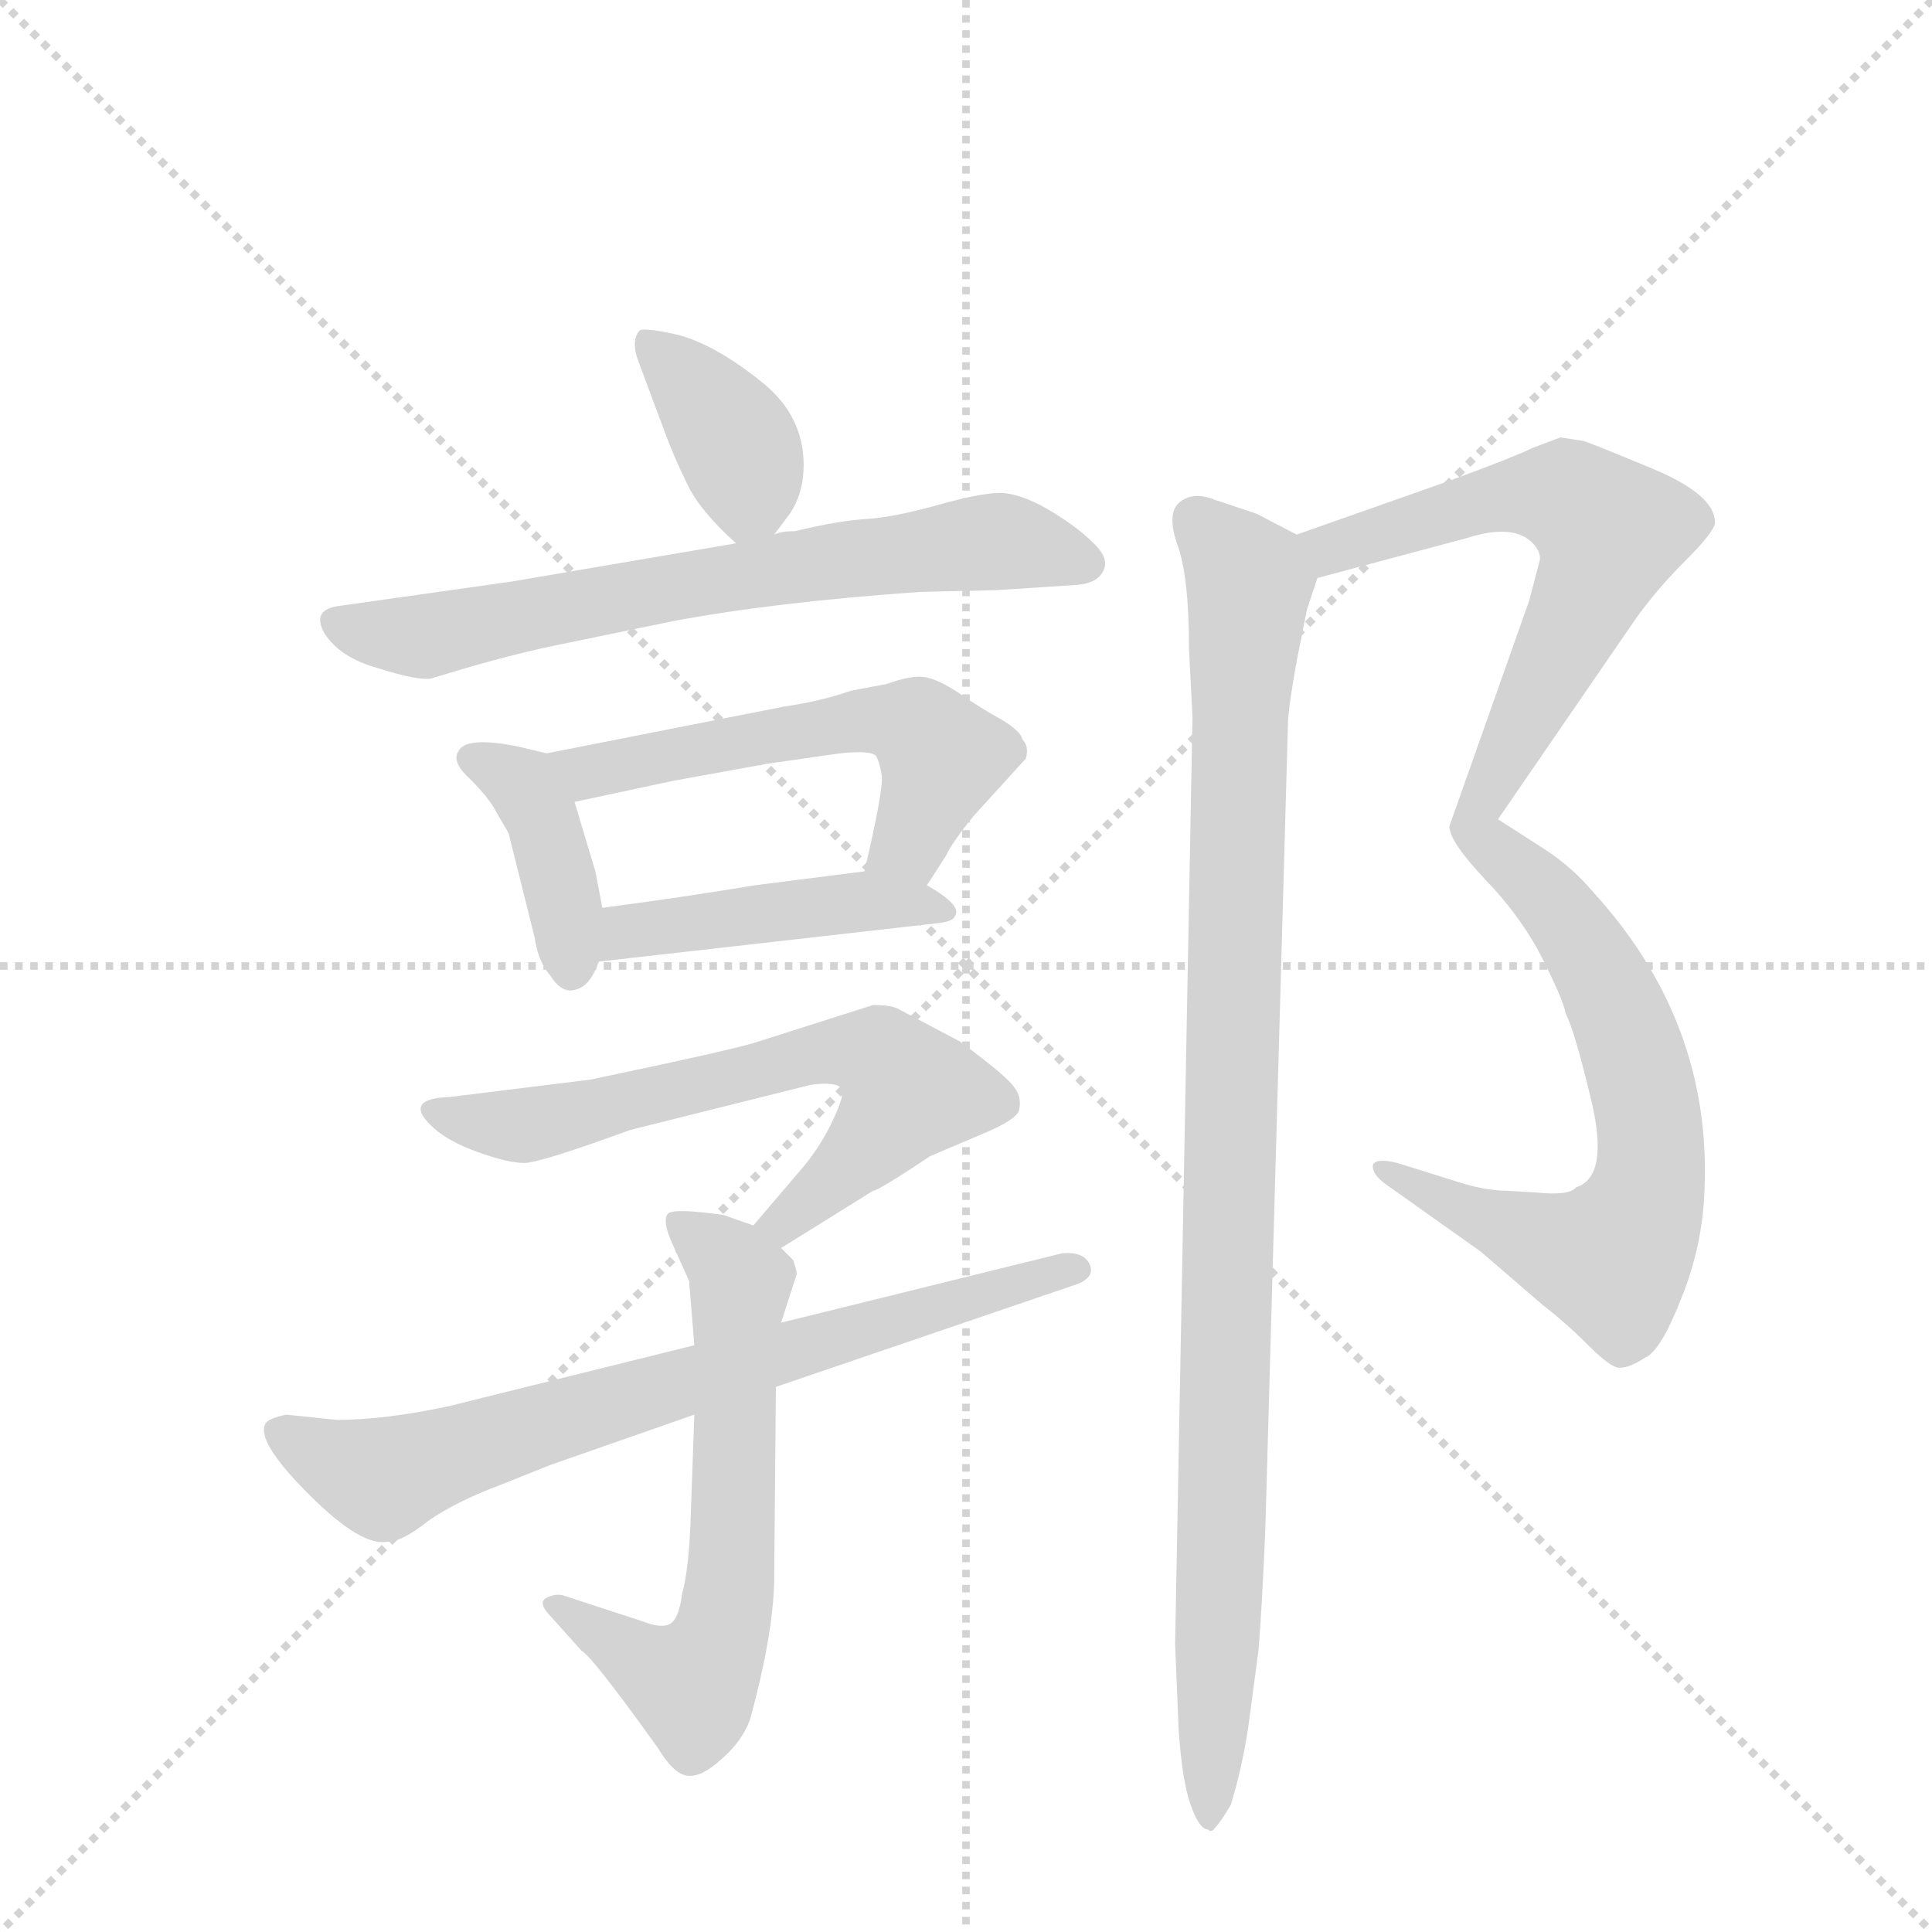
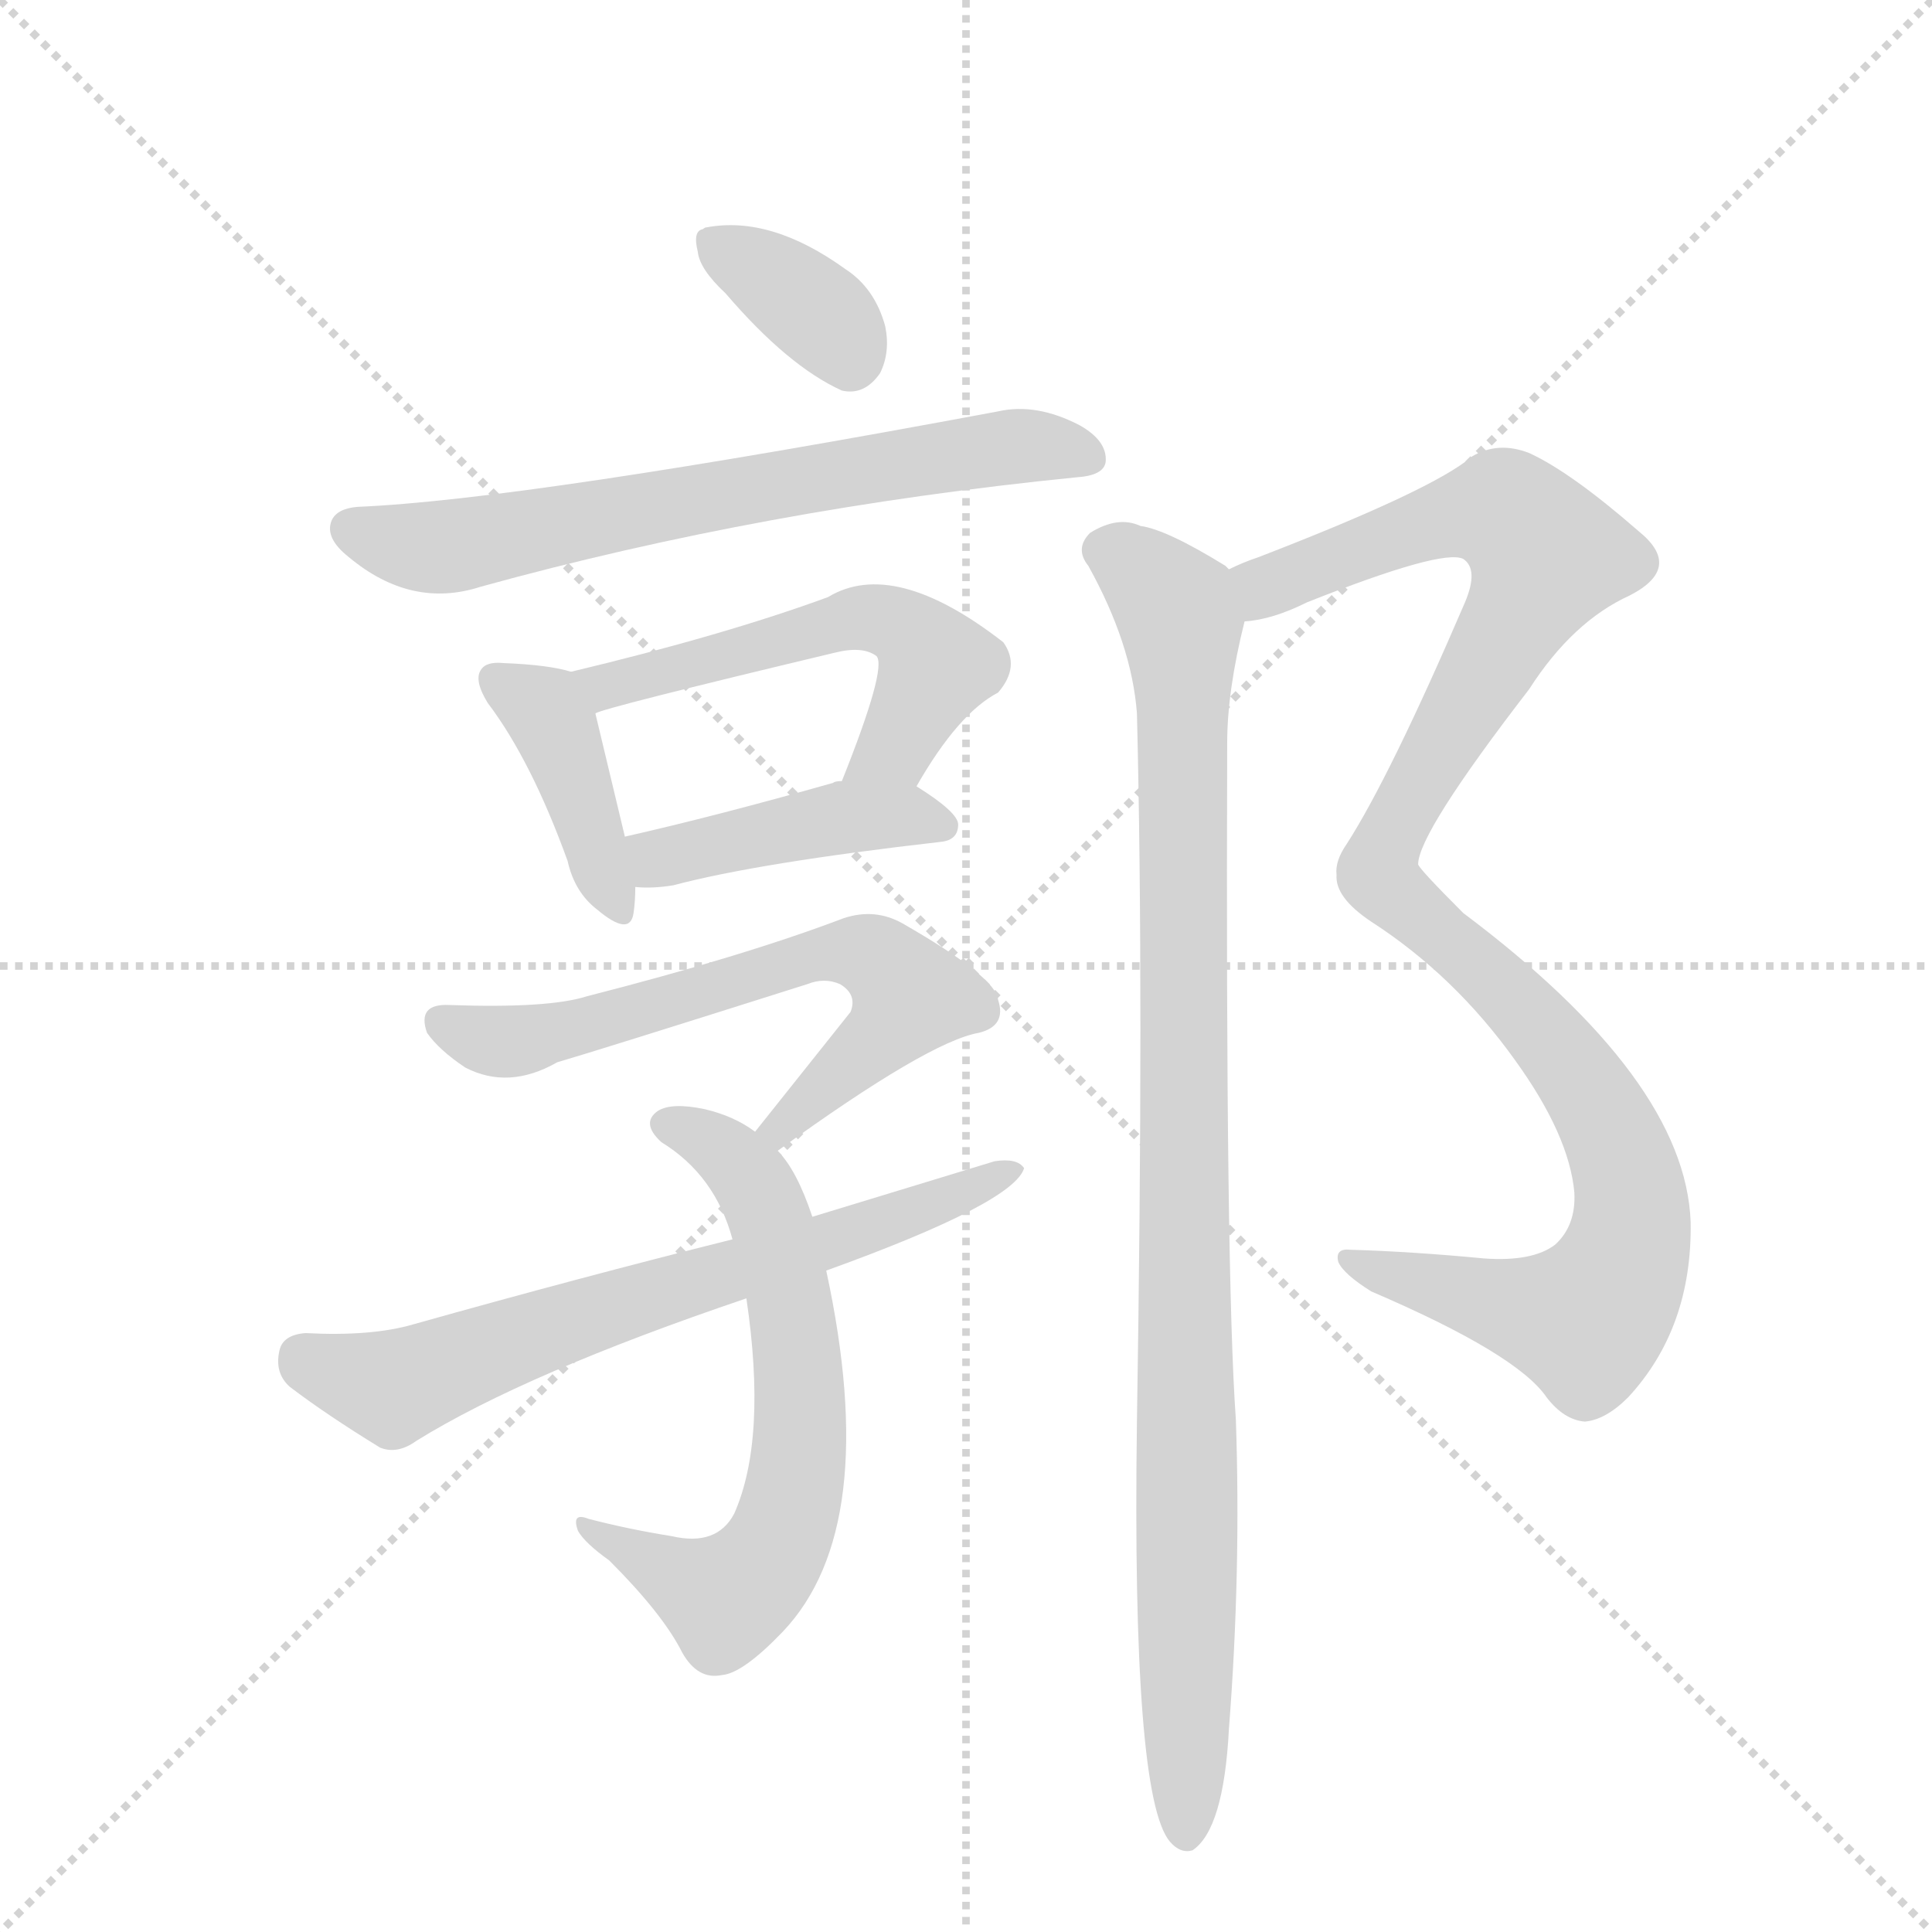
<svg xmlns="http://www.w3.org/2000/svg" version="1.1" viewBox="0 0 1024 1024">
  <g stroke="lightgray" stroke-dasharray="1,1" stroke-width="1" transform="scale(4, 4)">
    <line x1="0" y1="0" x2="256" y2="256" />
    <line x1="256" y1="0" x2="0" y2="256" />
    <line x1="128" y1="0" x2="128" y2="256" />
    <line x1="0" y1="128" x2="256" y2="128" />
  </g>
  <g transform="scale(0.92, -0.92) translate(60, -900)">
    <style type="text/css">
      
        @keyframes keyframes0 {
          from {
            stroke: blue;
-             stroke-dashoffset: 378;
-             stroke-width: 128;
-           }
-           55% {
+             stroke-dashoffset: 360;
+             stroke-width: 128;
+           }
+           54% {
            animation-timing-function: step-end;
            stroke: blue;
            stroke-dashoffset: 0;
            stroke-width: 128;
          }
          to {
            stroke: black;
            stroke-width: 1024;
          }
        }
        #make-me-a-hanzi-animation-0 {
-           animation: keyframes0 0.558s both;
+           animation: keyframes0 0.543s both;
          animation-delay: 0s;
          animation-timing-function: linear;
        }
      
        @keyframes keyframes1 {
          from {
            stroke: blue;
-             stroke-dashoffset: 695;
+             stroke-dashoffset: 688;
            stroke-width: 128;
          }
          69% {
            animation-timing-function: step-end;
            stroke: blue;
            stroke-dashoffset: 0;
            stroke-width: 128;
          }
          to {
            stroke: black;
            stroke-width: 1024;
          }
        }
        #make-me-a-hanzi-animation-1 {
-           animation: keyframes1 0.816s both;
-           animation-delay: 0.558s;
+           animation: keyframes1 0.81s both;
+           animation-delay: 0.543s;
          animation-timing-function: linear;
        }
      
        @keyframes keyframes2 {
          from {
            stroke: blue;
-             stroke-dashoffset: 400;
+             stroke-dashoffset: 409;
            stroke-width: 128;
          }
          57% {
            animation-timing-function: step-end;
            stroke: blue;
            stroke-dashoffset: 0;
            stroke-width: 128;
          }
          to {
            stroke: black;
            stroke-width: 1024;
          }
        }
        #make-me-a-hanzi-animation-2 {
-           animation: keyframes2 0.576s both;
-           animation-delay: 1.373s;
+           animation: keyframes2 0.583s both;
+           animation-delay: 1.353s;
          animation-timing-function: linear;
        }
      
        @keyframes keyframes3 {
          from {
            stroke: blue;
-             stroke-dashoffset: 561;
-             stroke-width: 128;
-           }
-           65% {
+             stroke-dashoffset: 550;
+             stroke-width: 128;
+           }
+           64% {
            animation-timing-function: step-end;
            stroke: blue;
            stroke-dashoffset: 0;
            stroke-width: 128;
          }
          to {
            stroke: black;
            stroke-width: 1024;
          }
        }
        #make-me-a-hanzi-animation-3 {
-           animation: keyframes3 0.707s both;
-           animation-delay: 1.949s;
+           animation: keyframes3 0.698s both;
+           animation-delay: 1.936s;
          animation-timing-function: linear;
        }
      
        @keyframes keyframes4 {
          from {
            stroke: blue;
-             stroke-dashoffset: 454;
-             stroke-width: 128;
-           }
-           60% {
+             stroke-dashoffset: 437;
+             stroke-width: 128;
+           }
+           59% {
            animation-timing-function: step-end;
            stroke: blue;
            stroke-dashoffset: 0;
            stroke-width: 128;
          }
          to {
            stroke: black;
            stroke-width: 1024;
          }
        }
        #make-me-a-hanzi-animation-4 {
-           animation: keyframes4 0.619s both;
-           animation-delay: 2.655s;
+           animation: keyframes4 0.606s both;
+           animation-delay: 2.633s;
          animation-timing-function: linear;
        }
      
        @keyframes keyframes5 {
          from {
            stroke: blue;
-             stroke-dashoffset: 654;
+             stroke-dashoffset: 661;
            stroke-width: 128;
          }
          68% {
            animation-timing-function: step-end;
            stroke: blue;
            stroke-dashoffset: 0;
            stroke-width: 128;
          }
          to {
            stroke: black;
            stroke-width: 1024;
          }
        }
        #make-me-a-hanzi-animation-5 {
-           animation: keyframes5 0.782s both;
-           animation-delay: 3.275s;
+           animation: keyframes5 0.788s both;
+           animation-delay: 3.239s;
          animation-timing-function: linear;
        }
      
        @keyframes keyframes6 {
          from {
            stroke: blue;
-             stroke-dashoffset: 637;
-             stroke-width: 128;
-           }
-           67% {
+             stroke-dashoffset: 660;
+             stroke-width: 128;
+           }
+           68% {
            animation-timing-function: step-end;
            stroke: blue;
            stroke-dashoffset: 0;
            stroke-width: 128;
          }
          to {
            stroke: black;
            stroke-width: 1024;
          }
        }
        #make-me-a-hanzi-animation-6 {
-           animation: keyframes6 0.768s both;
-           animation-delay: 4.057s;
+           animation: keyframes6 0.787s both;
+           animation-delay: 4.027s;
          animation-timing-function: linear;
        }
      
        @keyframes keyframes7 {
          from {
            stroke: blue;
-             stroke-dashoffset: 738;
-             stroke-width: 128;
-           }
-           71% {
+             stroke-dashoffset: 691;
+             stroke-width: 128;
+           }
+           69% {
            animation-timing-function: step-end;
            stroke: blue;
            stroke-dashoffset: 0;
            stroke-width: 128;
          }
          to {
            stroke: black;
            stroke-width: 1024;
          }
        }
        #make-me-a-hanzi-animation-7 {
-           animation: keyframes7 0.851s both;
-           animation-delay: 4.825s;
+           animation: keyframes7 0.812s both;
+           animation-delay: 4.814s;
          animation-timing-function: linear;
        }
      
        @keyframes keyframes8 {
          from {
            stroke: blue;
-             stroke-dashoffset: 650;
-             stroke-width: 128;
-           }
-           68% {
+             stroke-dashoffset: 1114;
+             stroke-width: 128;
+           }
+           78% {
            animation-timing-function: step-end;
            stroke: blue;
            stroke-dashoffset: 0;
            stroke-width: 128;
          }
          to {
            stroke: black;
            stroke-width: 1024;
          }
        }
        #make-me-a-hanzi-animation-8 {
-           animation: keyframes8 0.779s both;
-           animation-delay: 5.676s;
+           animation: keyframes8 1.157s both;
+           animation-delay: 5.626s;
          animation-timing-function: linear;
        }
      
        @keyframes keyframes9 {
          from {
            stroke: blue;
-             stroke-dashoffset: 672;
-             stroke-width: 128;
-           }
-           69% {
+             stroke-dashoffset: 1016;
+             stroke-width: 128;
+           }
+           77% {
            animation-timing-function: step-end;
            stroke: blue;
            stroke-dashoffset: 0;
            stroke-width: 128;
          }
          to {
            stroke: black;
            stroke-width: 1024;
          }
        }
        #make-me-a-hanzi-animation-9 {
-           animation: keyframes9 0.797s both;
-           animation-delay: 6.455s;
-           animation-timing-function: linear;
-         }
-       
-         @keyframes keyframes10 {
-           from {
-             stroke: blue;
-             stroke-dashoffset: 1017;
-             stroke-width: 128;
-           }
-           77% {
-             animation-timing-function: step-end;
-             stroke: blue;
-             stroke-dashoffset: 0;
-             stroke-width: 128;
-           }
-           to {
-             stroke: black;
-             stroke-width: 1024;
-           }
-         }
-         #make-me-a-hanzi-animation-10 {
-           animation: keyframes10 1.078s both;
-           animation-delay: 7.252s;
+           animation: keyframes9 1.077s both;
+           animation-delay: 6.783s;
          animation-timing-function: linear;
        }
      
    </style>
-     <path d="M 386 592 L 395 604 Q 403 616 403 632 Q 403 660 380 679 Q 353 701 331 707 Q 309 712 308 709 Q 304 704 307 694 L 323 651 Q 329 635 336 621 Q 343 606 364 587 C 375 577 375 577 386 592 Z" fill="lightgray" />
-     <path d="M 364 587 L 235 565 L 136 551 Q 119 549 127 535 Q 136 521 158 515 Q 180 508 188 509 L 208 515 Q 239 524 264 529 L 327 542 Q 385 553 470 559 L 514 560 L 560 563 Q 573 564 576 572 Q 579 579 569 588 Q 560 597 543 607 Q 527 616 516 616 Q 505 616 480 609 Q 455 602 439 601 Q 423 600 398 594 Q 390 594 386 592 L 364 587 Z" fill="lightgray" />
-     <path d="M 255 466 L 238 470 Q 208 476 204 467 Q 200 461 211 451 Q 222 440 226 432 L 233 420 L 248 360 Q 250 346 257 338 Q 264 327 272 330 Q 280 332 285 346 L 287 377 L 283 398 L 271 438 C 263 464 263 464 255 466 Z" fill="lightgray" />
-     <path d="M 392 493 L 255 466 C 226 460 242 432 271 438 L 327 450 L 382 460 L 424 466 Q 443 468 445 464 Q 447 460 448 453 Q 449 445 438 398 C 431 369 458 365 474 390 L 485 407 Q 488 414 501 430 L 531 463 Q 533 470 529 474 Q 528 479 516 486 Q 505 492 492 501 Q 480 509 472 510 Q 465 511 451 506 L 430 502 Q 413 496 392 493 Z" fill="lightgray" />
-     <path d="M 285 346 L 479 368 Q 489 369 490 372 Q 495 378 474 390 C 457 400 457 400 438 398 L 375 390 Q 333 383 287 377 C 257 373 255 343 285 346 Z" fill="lightgray" />
-     <path d="M 390 181 L 443 214 Q 446 214 476 234 L 509 248 Q 525 255 527 260 Q 529 268 524 274 Q 520 280 493 300 L 457 319 Q 453 321 443 321 L 377 300 Q 366 296 280 278 L 199 268 Q 171 267 190 250 Q 199 242 216 236 Q 233 230 242 230 Q 251 230 303 249 L 407 275 Q 421 277 425 273 Q 427 270 420 255 Q 413 240 403 228 L 374 194 C 355 171 365 165 390 181 Z" fill="lightgray" />
-     <path d="M 340 85 L 338 28 Q 337 -4 333 -18 Q 331 -34 325 -36 Q 320 -38 310 -34 L 264 -19 Q 259 -18 254 -21 Q 250 -24 258 -32 L 275 -51 Q 281 -54 319 -107 Q 328 -122 336 -123 Q 344 -124 355 -114 Q 367 -104 372 -91 Q 385 -44 386 -12 L 387 101 L 390 138 L 399 166 Q 399 168 397 174 L 390 181 L 374 194 L 357 200 Q 329 204 325 201 Q 321 197 328 182 L 337 162 L 340 125 L 340 85 Z" fill="lightgray" />
-     <path d="M 134 82 L 105 85 Q 95 83 93 80 Q 87 70 118 39 Q 149 8 164 12 Q 172 12 187 24 Q 203 35 227 44 L 257 56 L 340 85 L 387 101 L 557 159 Q 571 163 568 171 Q 565 179 552 178 L 390 138 L 340 125 L 199 90 Q 162 82 134 82 Z" fill="lightgray" />
-     <path d="M 928 599 Q 928 615 892 630 Q 856 645 852 646 L 839 648 L 823 642 Q 813 637 775 623 L 687 592 C 659 582 670 559 699 567 L 785 590 Q 813 599 824 586 Q 828 581 827 577 L 821 554 L 775 424 Q 775 415 796 393 C 806 382 786 404 803 428 L 882 543 Q 894 560 911 577 Q 928 594 928 599 Z" fill="lightgray" />
-     <path d="M 796 393 Q 817 371 829 347 Q 841 323 842 316 Q 847 307 857 265 Q 867 222 848 216 Q 844 211 825 213 L 808 214 Q 795 214 777 220 L 745 230 Q 733 233 731 229 Q 730 224 738 218 L 793 179 L 829 148 Q 842 138 855 125 Q 868 112 873 112 Q 879 112 888 118 Q 897 122 909 153 Q 921 183 922 215 Q 926 312 857 387 Q 846 400 831 410 L 803 428 C 778 444 776 415 796 393 Z" fill="lightgray" />
-     <path d="M 687 592 L 664 604 L 640 612 Q 628 617 620 611 Q 612 605 618 587 Q 625 569 625 526 L 627 487 L 617 -47 L 619 -96 Q 621 -126 626 -140 Q 631 -154 636 -154 Q 638 -156 640 -153 Q 643 -150 649 -140 Q 655 -121 659 -96 L 665 -51 Q 667 -28 669 20 L 682 483 Q 682 491 687 519 L 693 549 L 699 567 C 704 583 704 583 687 592 Z" fill="lightgray" />
+     <path d="M 358 731 Q 394 689 425 675 Q 438 672 447 685 Q 453 697 450 712 Q 444 734 427 745 Q 384 776 347 769 Q 346 769 345 768 Q 339 767 342 755 Q 343 745 358 731 Z" fill="lightgray" />
+     <path d="M 146 608 Q 134 607 131 600 Q 127 590 141 579 Q 177 549 217 562 Q 380 607 560 625 Q 576 626 577 634 Q 578 646 562 655 Q 537 668 515 663 Q 242 612 146 608 Z" fill="lightgray" />
+     <path d="M 269 513 Q 256 517 230 518 Q 220 519 217 514 Q 213 508 221 495 Q 246 462 267 404 Q 271 386 284 376 Q 303 360 305 374 Q 306 381 306 389 L 300 418 L 283 489 C 278 511 278 511 269 513 Z" fill="lightgray" />
+     <path d="M 468 447 Q 492 489 515 501 Q 528 516 518 530 Q 455 579 417 556 Q 357 534 269 513 C 240 506 255 480 283 489 Q 287 492 421 524 Q 437 528 445 522 Q 451 515 425 450 C 414 422 453 421 468 447 Z" fill="lightgray" />
+     <path d="M 306 389 Q 316 388 328 390 Q 377 403 482 415 Q 492 416 492 425 Q 492 432 468 447 L 425 450 Q 421 450 420 449 Q 353 430 300 418 C 271 411 276 391 306 389 Z" fill="lightgray" />
+     <path d="M 388 237 Q 475 300 504 305 Q 520 309 515 324 Q 514 337 460 368 Q 444 377 426 371 Q 368 349 278 326 Q 256 319 199 321 Q 180 322 186 305 Q 193 295 208 285 Q 233 272 261 288 Q 285 295 405 333 Q 415 337 424 333 Q 434 327 430 317 L 375 248 C 356 225 364 220 388 237 Z" fill="lightgray" />
+     <path d="M 408 199 Q 399 226 388 237 L 375 248 Q 363 257 346 261 Q 327 265 319 260 Q 309 253 321 242 Q 352 223 362 186 L 370 152 Q 382 71 363 28 Q 353 9 327 15 Q 302 19 279 25 Q 269 29 273 18 Q 277 11 291 1 Q 322 -30 333 -52 Q 342 -68 356 -65 Q 368 -64 391 -40 Q 448 20 416 168 L 408 199 Z" fill="lightgray" />
+     <path d="M 416 168 Q 524 207 530 227 Q 526 233 513 231 L 408 199 L 362 186 Q 274 164 178 137 Q 154 130 116 132 Q 103 131 101 122 Q 98 109 107 101 Q 128 85 159 66 Q 169 62 180 70 Q 243 109 370 152 L 416 168 Z" fill="lightgray" />
+     <path d="M 657 542 Q 673 543 693 553 Q 771 584 783 578 Q 792 572 784 553 Q 741 453 716 414 Q 709 404 710 396 Q 709 383 730 369 Q 778 338 813 289 Q 844 246 847 213 Q 848 194 836 183 Q 823 173 795 175 Q 753 179 718 180 Q 709 181 711 173 Q 714 166 730 156 Q 814 120 831 95 Q 841 82 853 81 Q 865 82 878 95 Q 915 135 914 196 Q 911 278 783 374 Q 758 399 757 402 Q 757 420 821 503 Q 846 542 879 557 Q 910 573 884 594 Q 845 628 821 639 Q 803 646 788 637 Q 766 618 665 579 Q 656 576 648 572 C 620 561 628 535 657 542 Z" fill="lightgray" />
+     <path d="M 648 572 L 646 574 Q 612 595 597 597 Q 584 603 568 593 Q 559 584 567 574 Q 592 529 595 489 Q 599 329 595 81 Q 592 -135 614 -161 Q 620 -168 627 -166 Q 645 -154 648 -96 Q 655 -6 652 82 Q 646 166 647 472 Q 647 502 657 542 C 662 563 662 563 648 572 Z" fill="lightgray" />
    <clipPath id="make-me-a-hanzi-clip-0">
-       <path d="M 386 592 L 395 604 Q 403 616 403 632 Q 403 660 380 679 Q 353 701 331 707 Q 309 712 308 709 Q 304 704 307 694 L 323 651 Q 329 635 336 621 Q 343 606 364 587 C 375 577 375 577 386 592 Z" />
-     </clipPath>
-     <path clip-path="url(#make-me-a-hanzi-clip-0)" d="M 312 701 L 338 679 L 364 644 L 372 615 L 366 602" fill="none" id="make-me-a-hanzi-animation-0" stroke-dasharray="250 500" stroke-linecap="round" />
+       <path d="M 358 731 Q 394 689 425 675 Q 438 672 447 685 Q 453 697 450 712 Q 444 734 427 745 Q 384 776 347 769 Q 346 769 345 768 Q 339 767 342 755 Q 343 745 358 731 Z" />
+     </clipPath>
+     <path clip-path="url(#make-me-a-hanzi-clip-0)" d="M 350 760 L 404 726 L 429 694" fill="none" id="make-me-a-hanzi-animation-0" stroke-dasharray="232 464" stroke-linecap="round" />
    <clipPath id="make-me-a-hanzi-clip-1">
-       <path d="M 364 587 L 235 565 L 136 551 Q 119 549 127 535 Q 136 521 158 515 Q 180 508 188 509 L 208 515 Q 239 524 264 529 L 327 542 Q 385 553 470 559 L 514 560 L 560 563 Q 573 564 576 572 Q 579 579 569 588 Q 560 597 543 607 Q 527 616 516 616 Q 505 616 480 609 Q 455 602 439 601 Q 423 600 398 594 Q 390 594 386 592 L 364 587 Z" />
-     </clipPath>
-     <path clip-path="url(#make-me-a-hanzi-clip-1)" d="M 134 542 L 184 533 L 360 568 L 514 588 L 566 575" fill="none" id="make-me-a-hanzi-animation-1" stroke-dasharray="567 1134" stroke-linecap="round" />
+       <path d="M 146 608 Q 134 607 131 600 Q 127 590 141 579 Q 177 549 217 562 Q 380 607 560 625 Q 576 626 577 634 Q 578 646 562 655 Q 537 668 515 663 Q 242 612 146 608 Z" />
+     </clipPath>
+     <path clip-path="url(#make-me-a-hanzi-clip-1)" d="M 141 595 L 180 585 L 202 586 L 507 642 L 566 637" fill="none" id="make-me-a-hanzi-animation-1" stroke-dasharray="560 1120" stroke-linecap="round" />
    <clipPath id="make-me-a-hanzi-clip-2">
-       <path d="M 255 466 L 238 470 Q 208 476 204 467 Q 200 461 211 451 Q 222 440 226 432 L 233 420 L 248 360 Q 250 346 257 338 Q 264 327 272 330 Q 280 332 285 346 L 287 377 L 283 398 L 271 438 C 263 464 263 464 255 466 Z" />
-     </clipPath>
-     <path clip-path="url(#make-me-a-hanzi-clip-2)" d="M 211 463 L 238 450 L 254 426 L 269 342" fill="none" id="make-me-a-hanzi-animation-2" stroke-dasharray="272 544" stroke-linecap="round" />
+       <path d="M 269 513 Q 256 517 230 518 Q 220 519 217 514 Q 213 508 221 495 Q 246 462 267 404 Q 271 386 284 376 Q 303 360 305 374 Q 306 381 306 389 L 300 418 L 283 489 C 278 511 278 511 269 513 Z" />
+     </clipPath>
+     <path clip-path="url(#make-me-a-hanzi-clip-2)" d="M 226 509 L 250 494 L 262 476 L 295 378" fill="none" id="make-me-a-hanzi-animation-2" stroke-dasharray="281 562" stroke-linecap="round" />
    <clipPath id="make-me-a-hanzi-clip-3">
-       <path d="M 392 493 L 255 466 C 226 460 242 432 271 438 L 327 450 L 382 460 L 424 466 Q 443 468 445 464 Q 447 460 448 453 Q 449 445 438 398 C 431 369 458 365 474 390 L 485 407 Q 488 414 501 430 L 531 463 Q 533 470 529 474 Q 528 479 516 486 Q 505 492 492 501 Q 480 509 472 510 Q 465 511 451 506 L 430 502 Q 413 496 392 493 Z" />
-     </clipPath>
-     <path clip-path="url(#make-me-a-hanzi-clip-3)" d="M 263 464 L 272 457 L 289 456 L 387 477 L 464 483 L 483 464 L 482 458 L 464 415 L 446 407" fill="none" id="make-me-a-hanzi-animation-3" stroke-dasharray="433 866" stroke-linecap="round" />
+       <path d="M 468 447 Q 492 489 515 501 Q 528 516 518 530 Q 455 579 417 556 Q 357 534 269 513 C 240 506 255 480 283 489 Q 287 492 421 524 Q 437 528 445 522 Q 451 515 425 450 C 414 422 453 421 468 447 Z" />
+     </clipPath>
+     <path clip-path="url(#make-me-a-hanzi-clip-3)" d="M 279 511 L 288 504 L 416 540 L 456 541 L 479 515 L 456 470 L 433 461" fill="none" id="make-me-a-hanzi-animation-3" stroke-dasharray="422 844" stroke-linecap="round" />
    <clipPath id="make-me-a-hanzi-clip-4">
-       <path d="M 285 346 L 479 368 Q 489 369 490 372 Q 495 378 474 390 C 457 400 457 400 438 398 L 375 390 Q 333 383 287 377 C 257 373 255 343 285 346 Z" />
-     </clipPath>
-     <path clip-path="url(#make-me-a-hanzi-clip-4)" d="M 292 353 L 312 366 L 432 381 L 477 379 L 483 374" fill="none" id="make-me-a-hanzi-animation-4" stroke-dasharray="326 652" stroke-linecap="round" />
+       <path d="M 306 389 Q 316 388 328 390 Q 377 403 482 415 Q 492 416 492 425 Q 492 432 468 447 L 425 450 Q 421 450 420 449 Q 353 430 300 418 C 271 411 276 391 306 389 Z" />
+     </clipPath>
+     <path clip-path="url(#make-me-a-hanzi-clip-4)" d="M 308 412 L 320 405 L 427 429 L 460 431 L 483 424" fill="none" id="make-me-a-hanzi-animation-4" stroke-dasharray="309 618" stroke-linecap="round" />
    <clipPath id="make-me-a-hanzi-clip-5">
-       <path d="M 390 181 L 443 214 Q 446 214 476 234 L 509 248 Q 525 255 527 260 Q 529 268 524 274 Q 520 280 493 300 L 457 319 Q 453 321 443 321 L 377 300 Q 366 296 280 278 L 199 268 Q 171 267 190 250 Q 199 242 216 236 Q 233 230 242 230 Q 251 230 303 249 L 407 275 Q 421 277 425 273 Q 427 270 420 255 Q 413 240 403 228 L 374 194 C 355 171 365 165 390 181 Z" />
-     </clipPath>
-     <path clip-path="url(#make-me-a-hanzi-clip-5)" d="M 193 260 L 229 251 L 250 253 L 415 294 L 445 293 L 462 268 L 415 215 L 392 196 L 383 196" fill="none" id="make-me-a-hanzi-animation-5" stroke-dasharray="526 1052" stroke-linecap="round" />
+       <path d="M 388 237 Q 475 300 504 305 Q 520 309 515 324 Q 514 337 460 368 Q 444 377 426 371 Q 368 349 278 326 Q 256 319 199 321 Q 180 322 186 305 Q 193 295 208 285 Q 233 272 261 288 Q 285 295 405 333 Q 415 337 424 333 Q 434 327 430 317 L 375 248 C 356 225 364 220 388 237 Z" />
+     </clipPath>
+     <path clip-path="url(#make-me-a-hanzi-clip-5)" d="M 195 311 L 221 300 L 237 300 L 413 351 L 446 347 L 464 326 L 459 317 L 397 259 L 393 249 L 383 251" fill="none" id="make-me-a-hanzi-animation-5" stroke-dasharray="533 1066" stroke-linecap="round" />
    <clipPath id="make-me-a-hanzi-clip-6">
-       <path d="M 340 85 L 338 28 Q 337 -4 333 -18 Q 331 -34 325 -36 Q 320 -38 310 -34 L 264 -19 Q 259 -18 254 -21 Q 250 -24 258 -32 L 275 -51 Q 281 -54 319 -107 Q 328 -122 336 -123 Q 344 -124 355 -114 Q 367 -104 372 -91 Q 385 -44 386 -12 L 387 101 L 390 138 L 399 166 Q 399 168 397 174 L 390 181 L 374 194 L 357 200 Q 329 204 325 201 Q 321 197 328 182 L 337 162 L 340 125 L 340 85 Z" />
-     </clipPath>
-     <path clip-path="url(#make-me-a-hanzi-clip-6)" d="M 329 197 L 367 162 L 357 -37 L 339 -71 L 260 -25" fill="none" id="make-me-a-hanzi-animation-6" stroke-dasharray="509 1018" stroke-linecap="round" />
+       <path d="M 408 199 Q 399 226 388 237 L 375 248 Q 363 257 346 261 Q 327 265 319 260 Q 309 253 321 242 Q 352 223 362 186 L 370 152 Q 382 71 363 28 Q 353 9 327 15 Q 302 19 279 25 Q 269 29 273 18 Q 277 11 291 1 Q 322 -30 333 -52 Q 342 -68 356 -65 Q 368 -64 391 -40 Q 448 20 416 168 L 408 199 Z" />
+     </clipPath>
+     <path clip-path="url(#make-me-a-hanzi-clip-6)" d="M 325 252 L 359 236 L 383 199 L 398 134 L 399 52 L 386 7 L 358 -21 L 280 18" fill="none" id="make-me-a-hanzi-animation-6" stroke-dasharray="532 1064" stroke-linecap="round" />
    <clipPath id="make-me-a-hanzi-clip-7">
-       <path d="M 134 82 L 105 85 Q 95 83 93 80 Q 87 70 118 39 Q 149 8 164 12 Q 172 12 187 24 Q 203 35 227 44 L 257 56 L 340 85 L 387 101 L 557 159 Q 571 163 568 171 Q 565 179 552 178 L 390 138 L 340 125 L 199 90 Q 162 82 134 82 Z" />
-     </clipPath>
-     <path clip-path="url(#make-me-a-hanzi-clip-7)" d="M 102 76 L 158 49 L 560 169" fill="none" id="make-me-a-hanzi-animation-7" stroke-dasharray="610 1220" stroke-linecap="round" />
+       <path d="M 416 168 Q 524 207 530 227 Q 526 233 513 231 L 408 199 L 362 186 Q 274 164 178 137 Q 154 130 116 132 Q 103 131 101 122 Q 98 109 107 101 Q 128 85 159 66 Q 169 62 180 70 Q 243 109 370 152 L 416 168 Z" />
+     </clipPath>
+     <path clip-path="url(#make-me-a-hanzi-clip-7)" d="M 115 118 L 166 101 L 270 140 L 444 192 L 525 227" fill="none" id="make-me-a-hanzi-animation-7" stroke-dasharray="563 1126" stroke-linecap="round" />
    <clipPath id="make-me-a-hanzi-clip-8">
-       <path d="M 928 599 Q 928 615 892 630 Q 856 645 852 646 L 839 648 L 823 642 Q 813 637 775 623 L 687 592 C 659 582 670 559 699 567 L 785 590 Q 813 599 824 586 Q 828 581 827 577 L 821 554 L 775 424 Q 775 415 796 393 C 806 382 786 404 803 428 L 882 543 Q 894 560 911 577 Q 928 594 928 599 Z" />
-     </clipPath>
-     <path clip-path="url(#make-me-a-hanzi-clip-8)" d="M 696 589 L 717 586 L 820 615 L 844 613 L 867 594 L 852 552 L 795 441 L 789 424 L 791 400" fill="none" id="make-me-a-hanzi-animation-8" stroke-dasharray="522 1044" stroke-linecap="round" />
+       <path d="M 657 542 Q 673 543 693 553 Q 771 584 783 578 Q 792 572 784 553 Q 741 453 716 414 Q 709 404 710 396 Q 709 383 730 369 Q 778 338 813 289 Q 844 246 847 213 Q 848 194 836 183 Q 823 173 795 175 Q 753 179 718 180 Q 709 181 711 173 Q 714 166 730 156 Q 814 120 831 95 Q 841 82 853 81 Q 865 82 878 95 Q 915 135 914 196 Q 911 278 783 374 Q 758 399 757 402 Q 757 420 821 503 Q 846 542 879 557 Q 910 573 884 594 Q 845 628 821 639 Q 803 646 788 637 Q 766 618 665 579 Q 656 576 648 572 C 620 561 628 535 657 542 Z" />
+     </clipPath>
+     <path clip-path="url(#make-me-a-hanzi-clip-8)" d="M 656 566 L 670 562 L 794 605 L 809 604 L 831 580 L 746 428 L 734 396 L 812 326 L 855 272 L 879 217 L 876 176 L 852 140 L 718 173" fill="none" id="make-me-a-hanzi-animation-8" stroke-dasharray="986 1972" stroke-linecap="round" />
    <clipPath id="make-me-a-hanzi-clip-9">
-       <path d="M 796 393 Q 817 371 829 347 Q 841 323 842 316 Q 847 307 857 265 Q 867 222 848 216 Q 844 211 825 213 L 808 214 Q 795 214 777 220 L 745 230 Q 733 233 731 229 Q 730 224 738 218 L 793 179 L 829 148 Q 842 138 855 125 Q 868 112 873 112 Q 879 112 888 118 Q 897 122 909 153 Q 921 183 922 215 Q 926 312 857 387 Q 846 400 831 410 L 803 428 C 778 444 776 415 796 393 Z" />
-     </clipPath>
-     <path clip-path="url(#make-me-a-hanzi-clip-9)" d="M 805 421 L 816 398 L 855 351 L 874 313 L 891 251 L 884 197 L 869 175 L 859 176 L 785 202 L 738 226" fill="none" id="make-me-a-hanzi-animation-9" stroke-dasharray="544 1088" stroke-linecap="round" />
-     <clipPath id="make-me-a-hanzi-clip-10">
-       <path d="M 687 592 L 664 604 L 640 612 Q 628 617 620 611 Q 612 605 618 587 Q 625 569 625 526 L 627 487 L 617 -47 L 619 -96 Q 621 -126 626 -140 Q 631 -154 636 -154 Q 638 -156 640 -153 Q 643 -150 649 -140 Q 655 -121 659 -96 L 665 -51 Q 667 -28 669 20 L 682 483 Q 682 491 687 519 L 693 549 L 699 567 C 704 583 704 583 687 592 Z" />
-     </clipPath>
-     <path clip-path="url(#make-me-a-hanzi-clip-10)" d="M 629 601 L 660 564 L 637 -148" fill="none" id="make-me-a-hanzi-animation-10" stroke-dasharray="889 1778" stroke-linecap="round" />
+       <path d="M 648 572 L 646 574 Q 612 595 597 597 Q 584 603 568 593 Q 559 584 567 574 Q 592 529 595 489 Q 599 329 595 81 Q 592 -135 614 -161 Q 620 -168 627 -166 Q 645 -154 648 -96 Q 655 -6 652 82 Q 646 166 647 472 Q 647 502 657 542 C 662 563 662 563 648 572 Z" />
+     </clipPath>
+     <path clip-path="url(#make-me-a-hanzi-clip-9)" d="M 576 583 L 601 568 L 621 541 L 623 -156" fill="none" id="make-me-a-hanzi-animation-9" stroke-dasharray="888 1776" stroke-linecap="round" />
  </g>
</svg>
